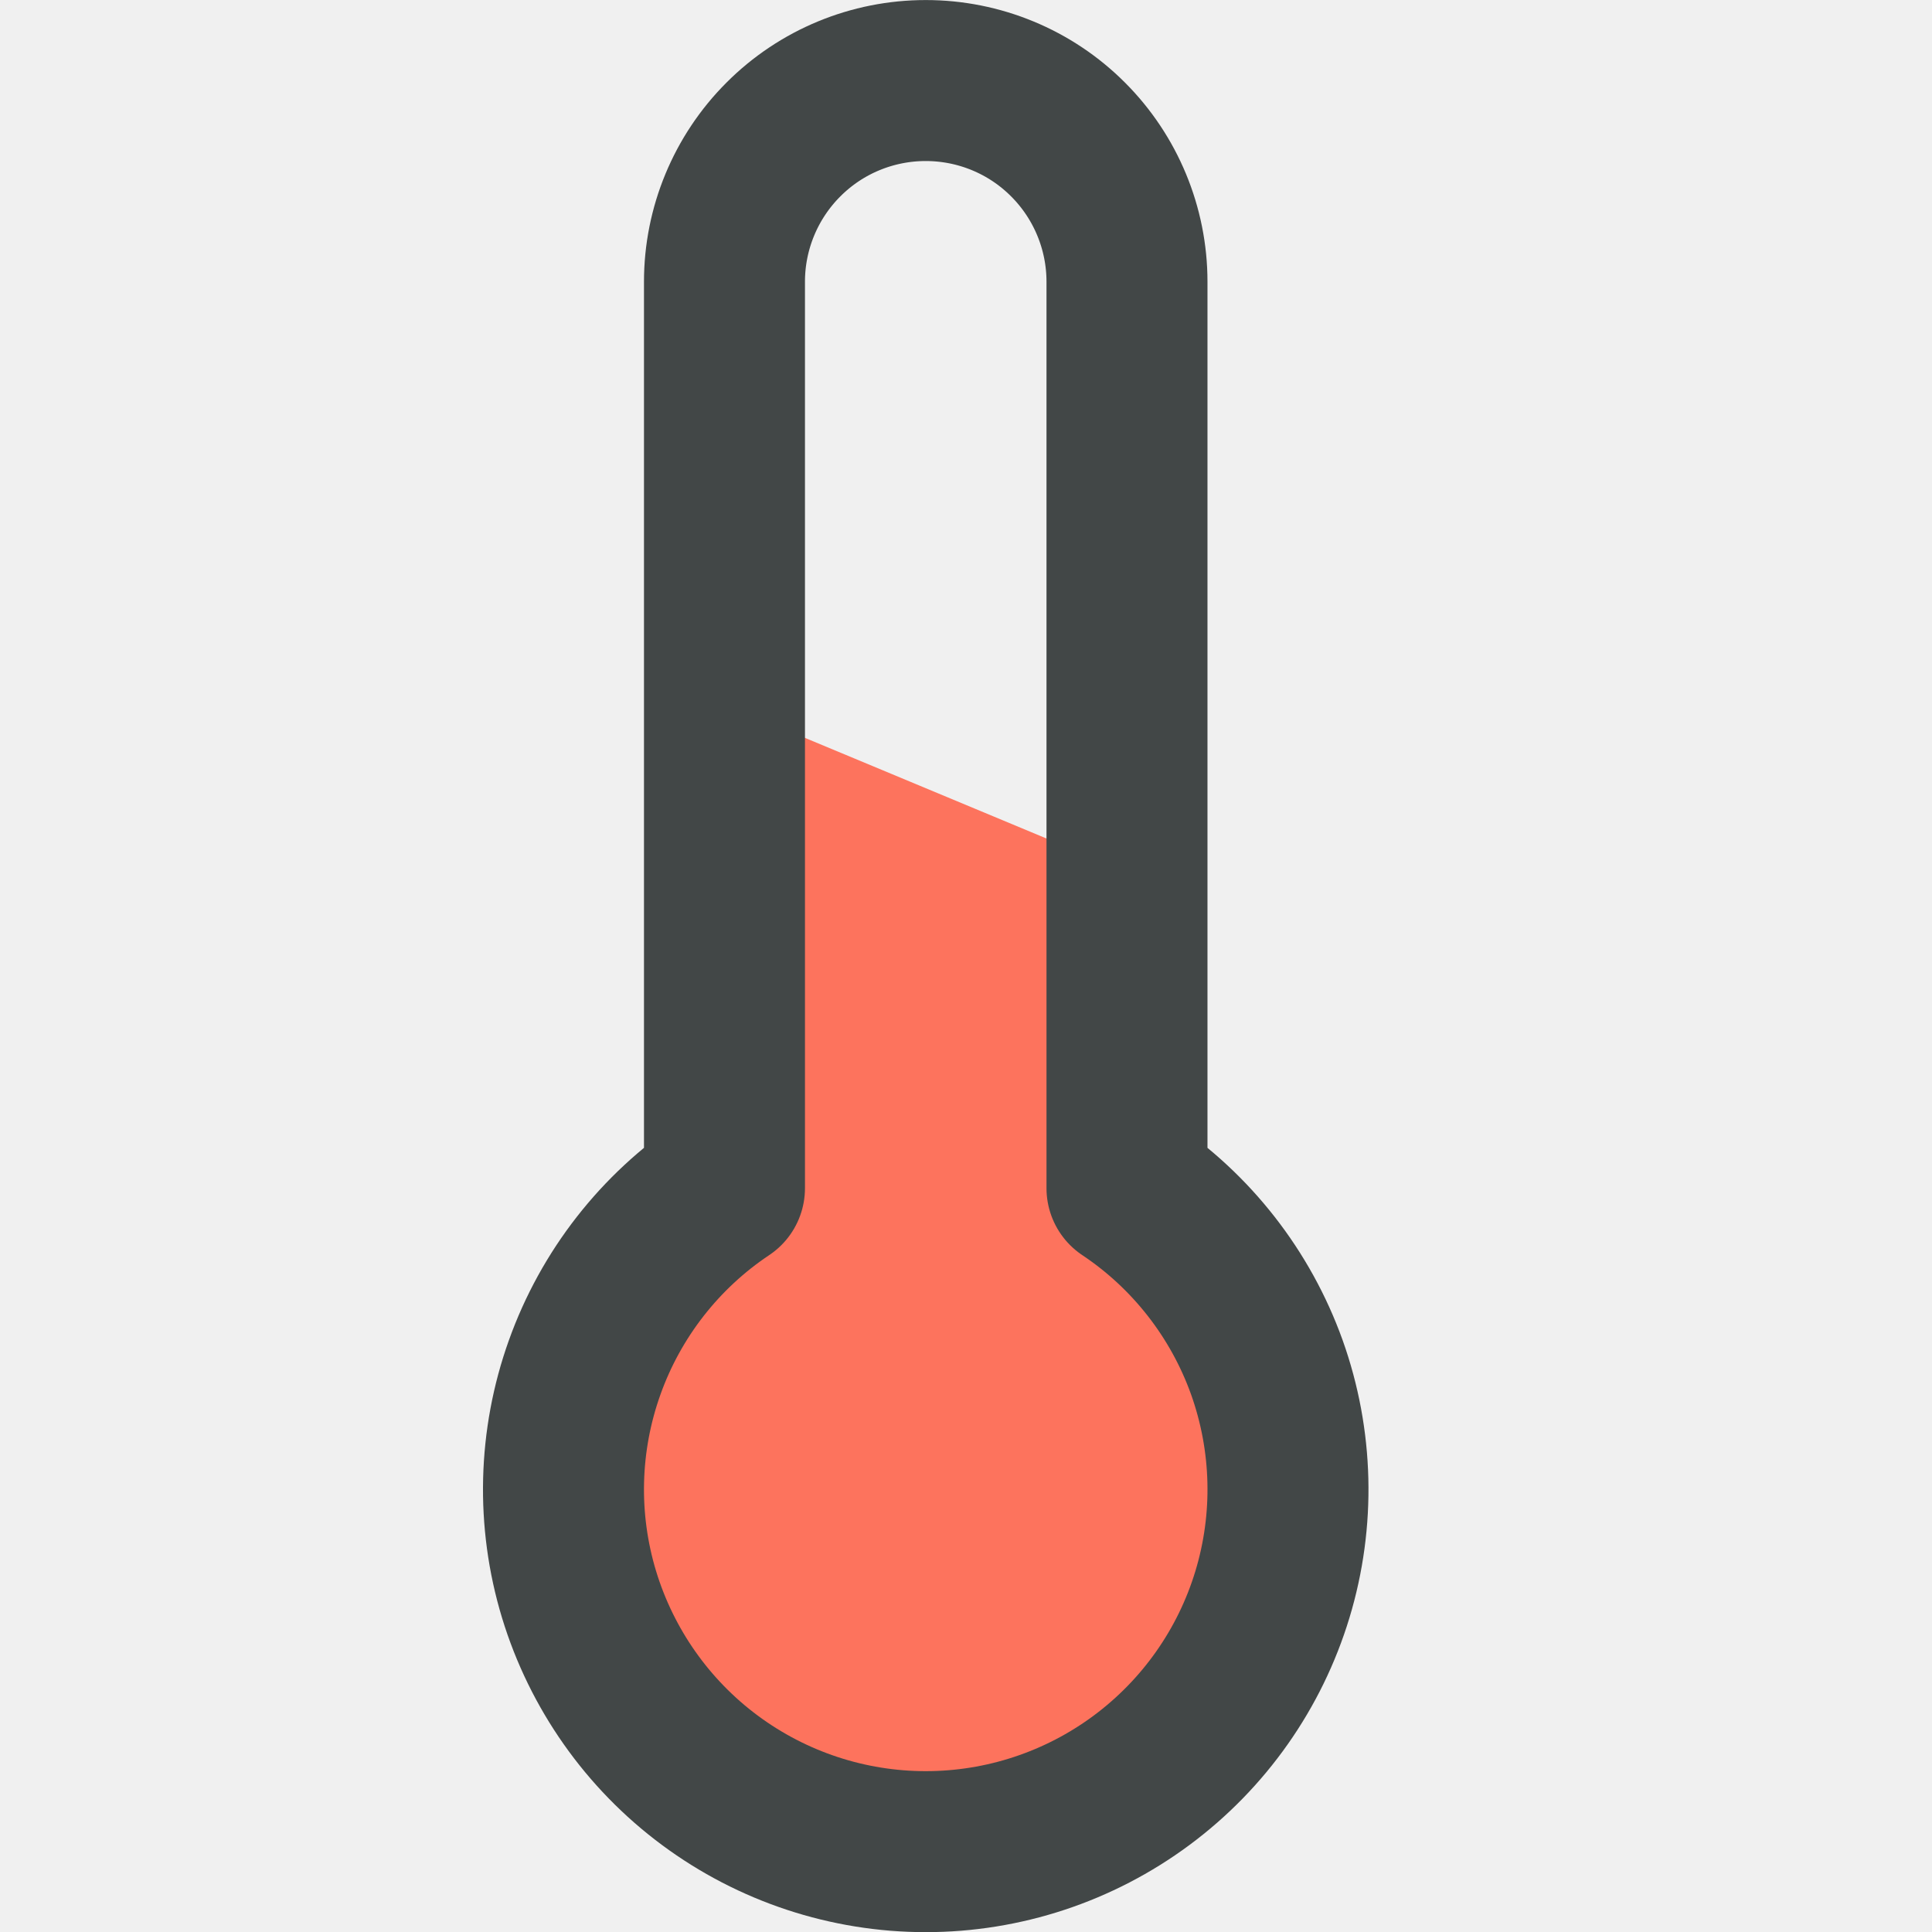
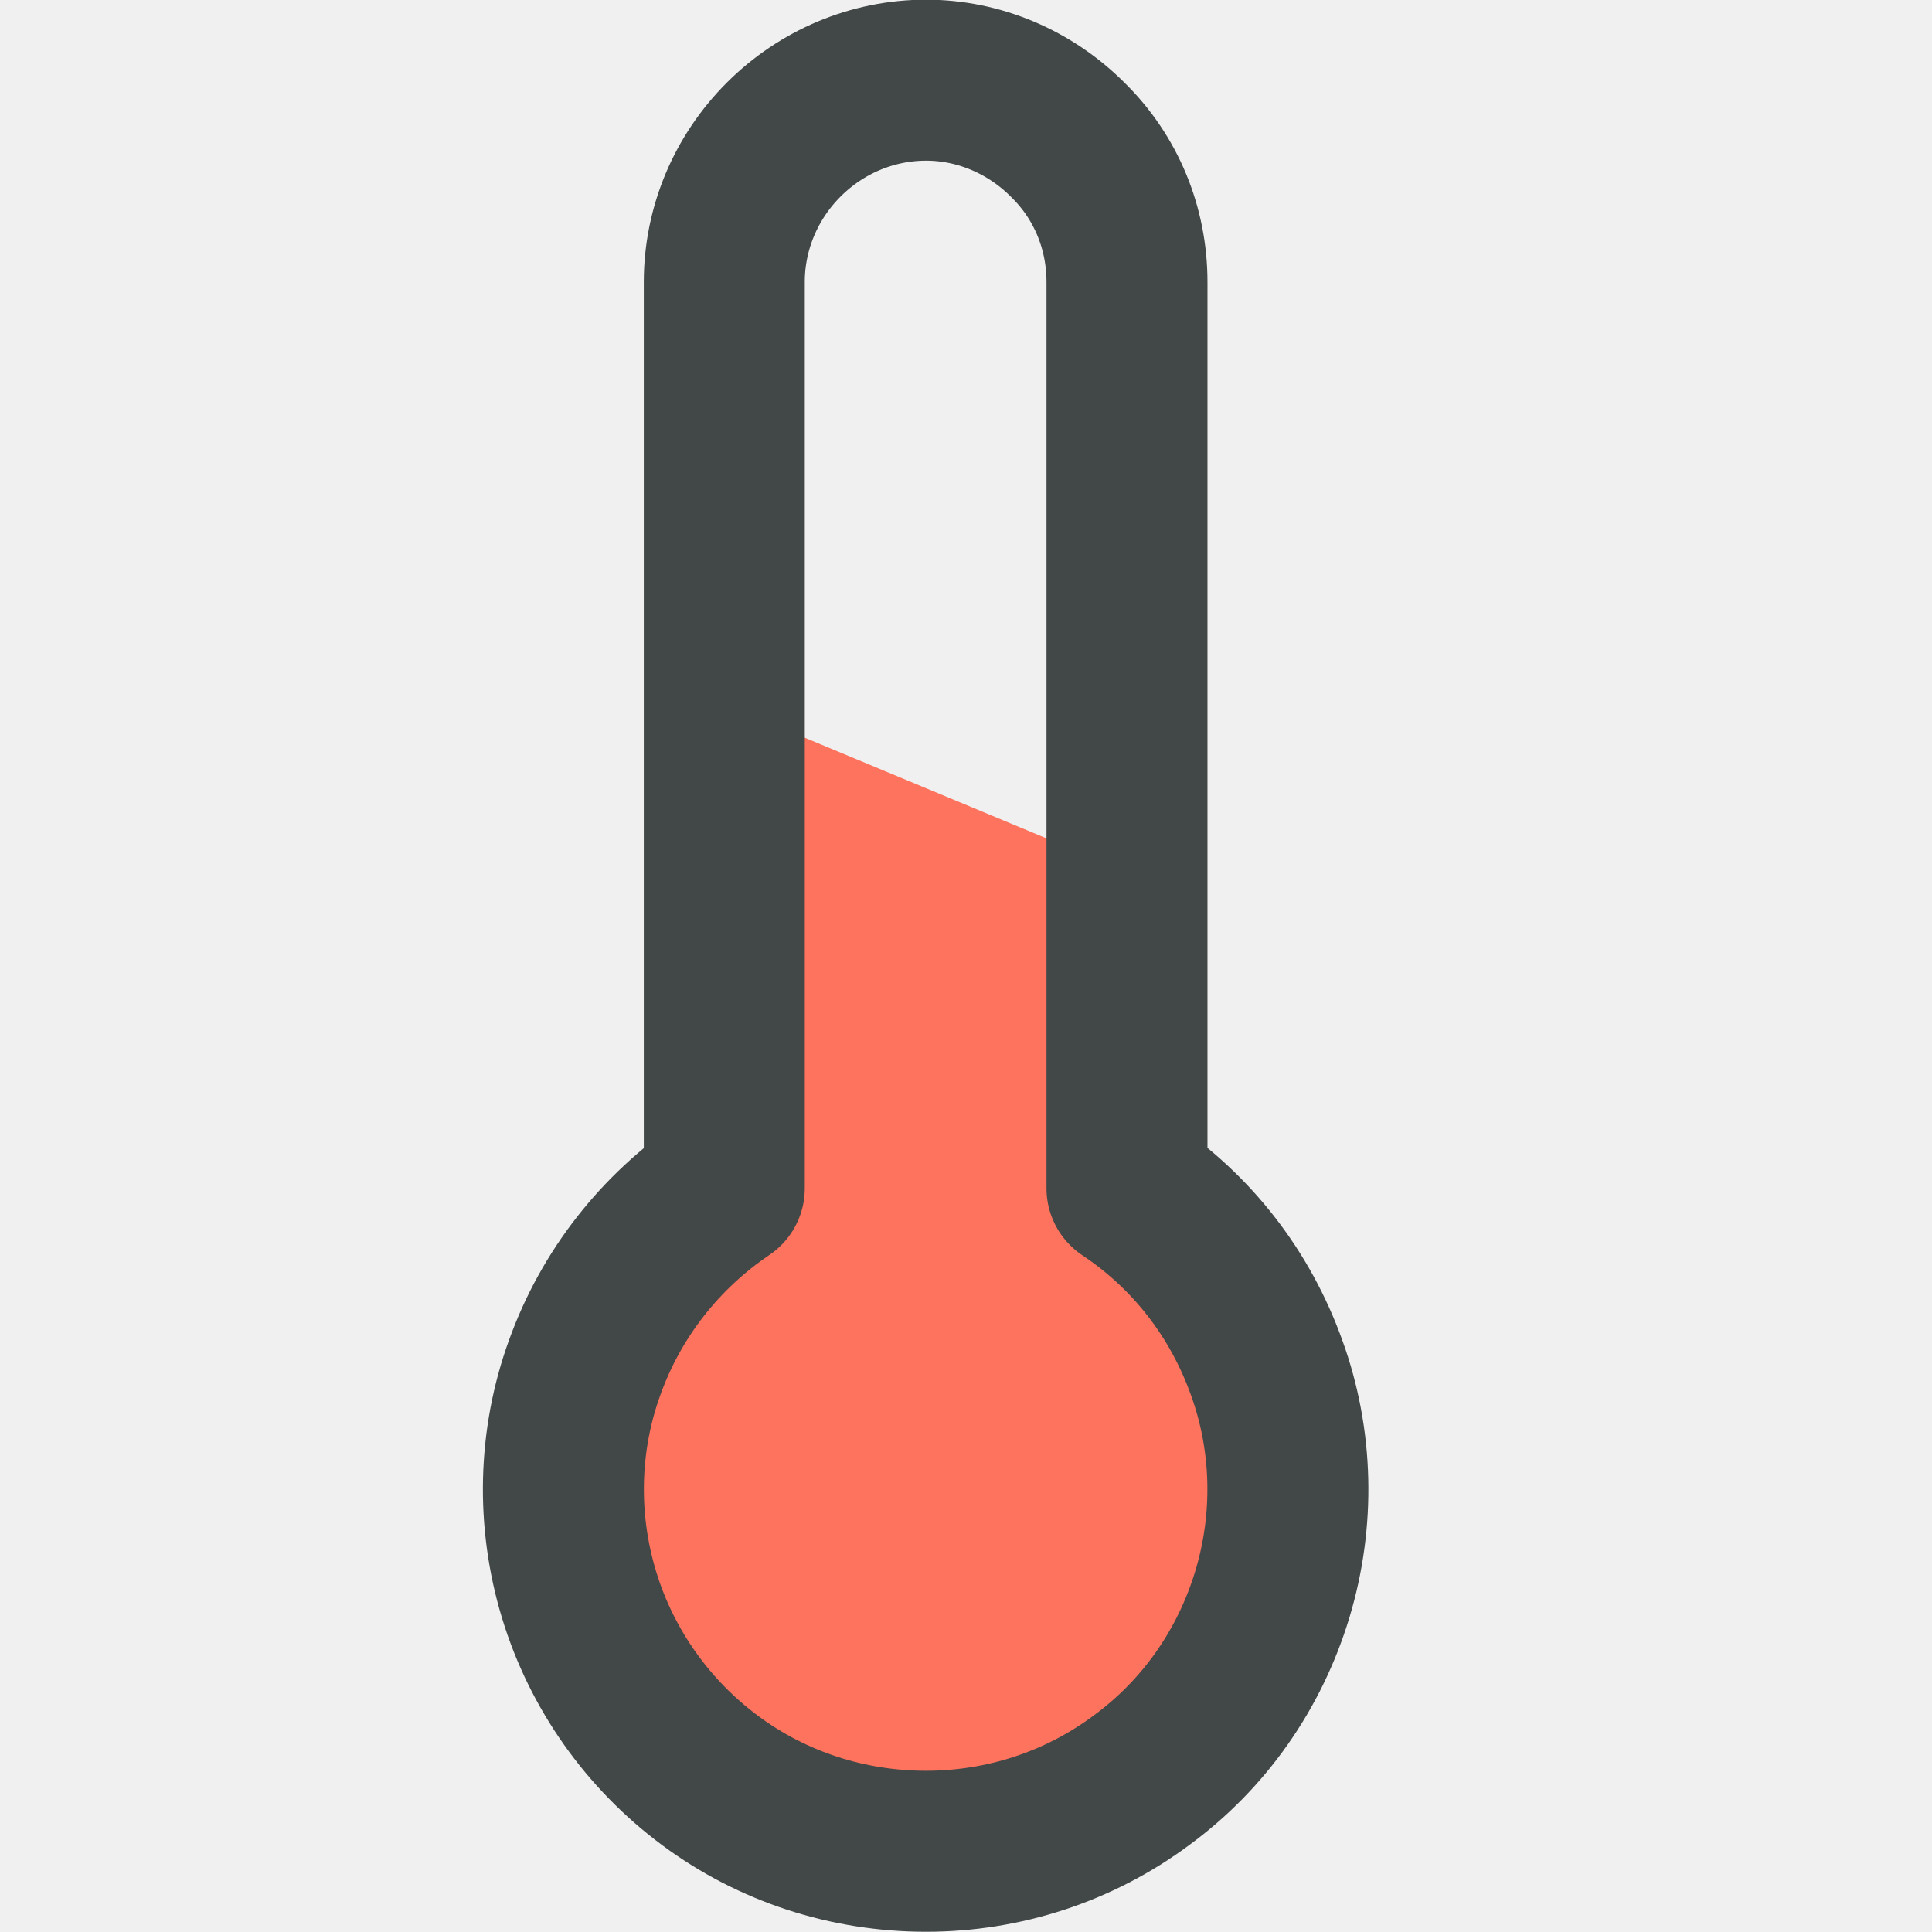
<svg xmlns="http://www.w3.org/2000/svg" preserveAspectRatio="none" overflow="visible" style="display: block;" width="20.486" height="20.486" viewBox="0 0 20.486 20.486" fill="none">
  <g id="icon/thermometer" clip-path="url(#clip0_0_83)">
    <g id="Mask Group">
      <mask id="mask0_0_83" style="mask-type:alpha" maskUnits="userSpaceOnUse" x="0" y="4" width="21" height="17">
-         <path id="Rectangle 7" d="M0 4.268L20.486 12.803V20.485H0V4.268Z" fill="#C4C4C4" />
+         <path id="Rectangle 7" d="M0 4.27L20.49 12.8V20.49H0V4.27Z" fill="#C4C4C4" />
      </mask>
      <g mask="url(#mask0_0_83)">
-         <path id="Vector" d="M11.95 12.598V2.987C11.95 2.421 11.725 1.878 11.325 1.478C10.925 1.078 10.382 0.853 9.816 0.853C9.25 0.853 8.707 1.078 8.307 1.478C7.907 1.878 7.682 2.421 7.682 2.987V12.598C6.997 13.056 6.477 13.722 6.2 14.498C5.922 15.274 5.901 16.119 6.14 16.907C6.38 17.696 6.866 18.387 7.528 18.877C8.19 19.368 8.992 19.633 9.816 19.633C10.64 19.633 11.442 19.368 12.104 18.877C12.766 18.387 13.253 17.696 13.492 16.907C13.731 16.119 13.71 15.274 13.433 14.498C13.155 13.722 12.635 13.056 11.95 12.598Z" fill="#FD735D" />
+         <path id="Vector" d="M11.95 12.6V2.99C11.95 2.42 11.73 1.88 11.32 1.48C10.92 1.08 10.38 0.85 9.82 0.85C9.25 0.85 8.71 1.08 8.31 1.48C7.91 1.88 7.68 2.42 7.68 2.99V12.6C7 13.06 6.48 13.72 6.2 14.5C5.92 15.27 5.9 16.12 6.14 16.91C6.38 17.7 6.87 18.39 7.53 18.88C8.19 19.37 8.99 19.63 9.82 19.63C10.64 19.63 11.44 19.37 12.1 18.88C12.77 18.39 13.25 17.7 13.49 16.91C13.73 16.12 13.71 15.27 13.43 14.5C13.15 13.72 12.64 13.06 11.95 12.6Z" fill="#FD735D" />
      </g>
    </g>
-     <path id="Vector_2" d="M11.95 12.599V2.987C11.95 2.422 11.725 1.879 11.325 1.479C10.925 1.078 10.382 0.854 9.816 0.854C9.25 0.854 8.707 1.078 8.307 1.479C7.907 1.879 7.682 2.422 7.682 2.987V12.599C6.997 13.056 6.477 13.723 6.2 14.498C5.922 15.274 5.901 16.119 6.14 16.907C6.38 17.696 6.866 18.387 7.528 18.878C8.19 19.369 8.992 19.634 9.816 19.634C10.64 19.634 11.442 19.369 12.104 18.878C12.766 18.387 13.253 17.696 13.492 16.907C13.731 16.119 13.71 15.274 13.433 14.498C13.155 13.723 12.635 13.056 11.95 12.599Z" stroke="#424747" stroke-width="1.707" stroke-linecap="round" stroke-linejoin="round" />
+     <path id="Vector_2" d="M11.95 12.6V2.99C11.95 2.42 11.73 1.88 11.32 1.48C10.92 1.08 10.38 0.85 9.82 0.85C9.25 0.85 8.71 1.08 8.31 1.48C7.91 1.88 7.68 2.42 7.68 2.99V12.6C7 13.06 6.48 13.72 6.2 14.5C5.92 15.27 5.9 16.12 6.14 16.91C6.38 17.7 6.87 18.39 7.53 18.88C8.19 19.37 8.99 19.63 9.82 19.63C10.64 19.63 11.44 19.37 12.1 18.88C12.77 18.39 13.25 17.7 13.49 16.91C13.73 16.12 13.71 15.27 13.43 14.5C13.15 13.72 12.64 13.06 11.95 12.6Z" stroke="#424747" stroke-width="1.707" stroke-linecap="round" stroke-linejoin="round" />
  </g>
  <defs>
    <clipPath id="clip0_0_83">
      <rect width="20.486" height="20.486" fill="white" />
    </clipPath>
  </defs>
</svg>
